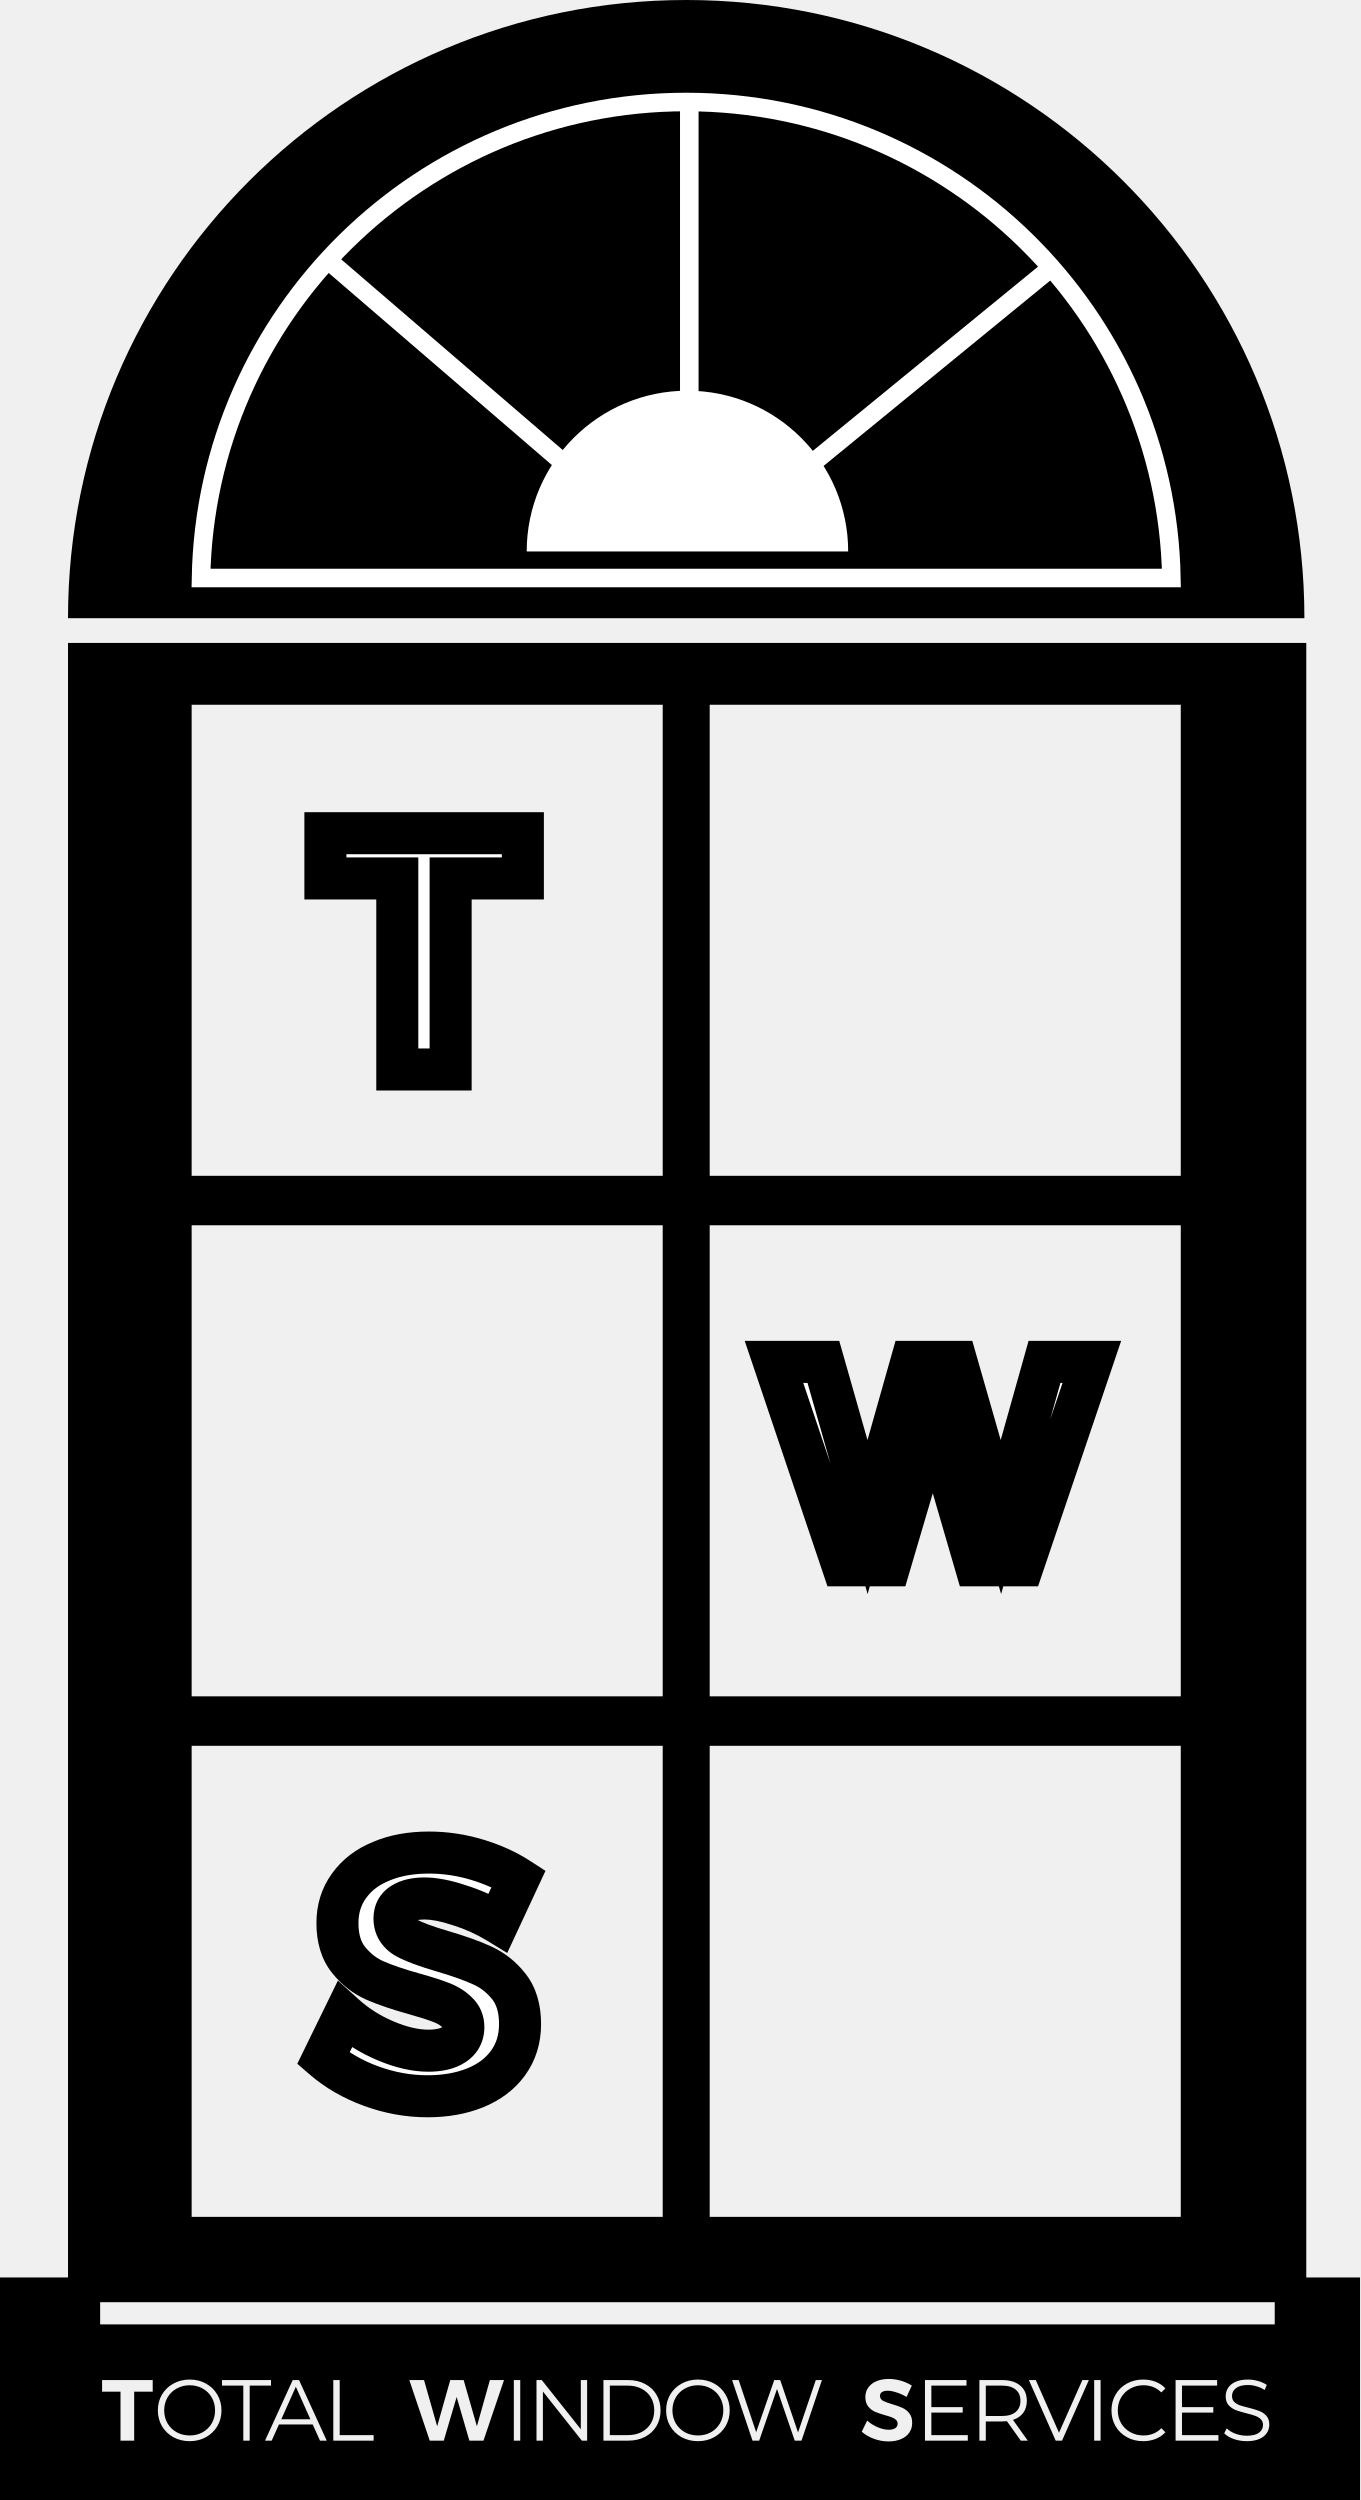
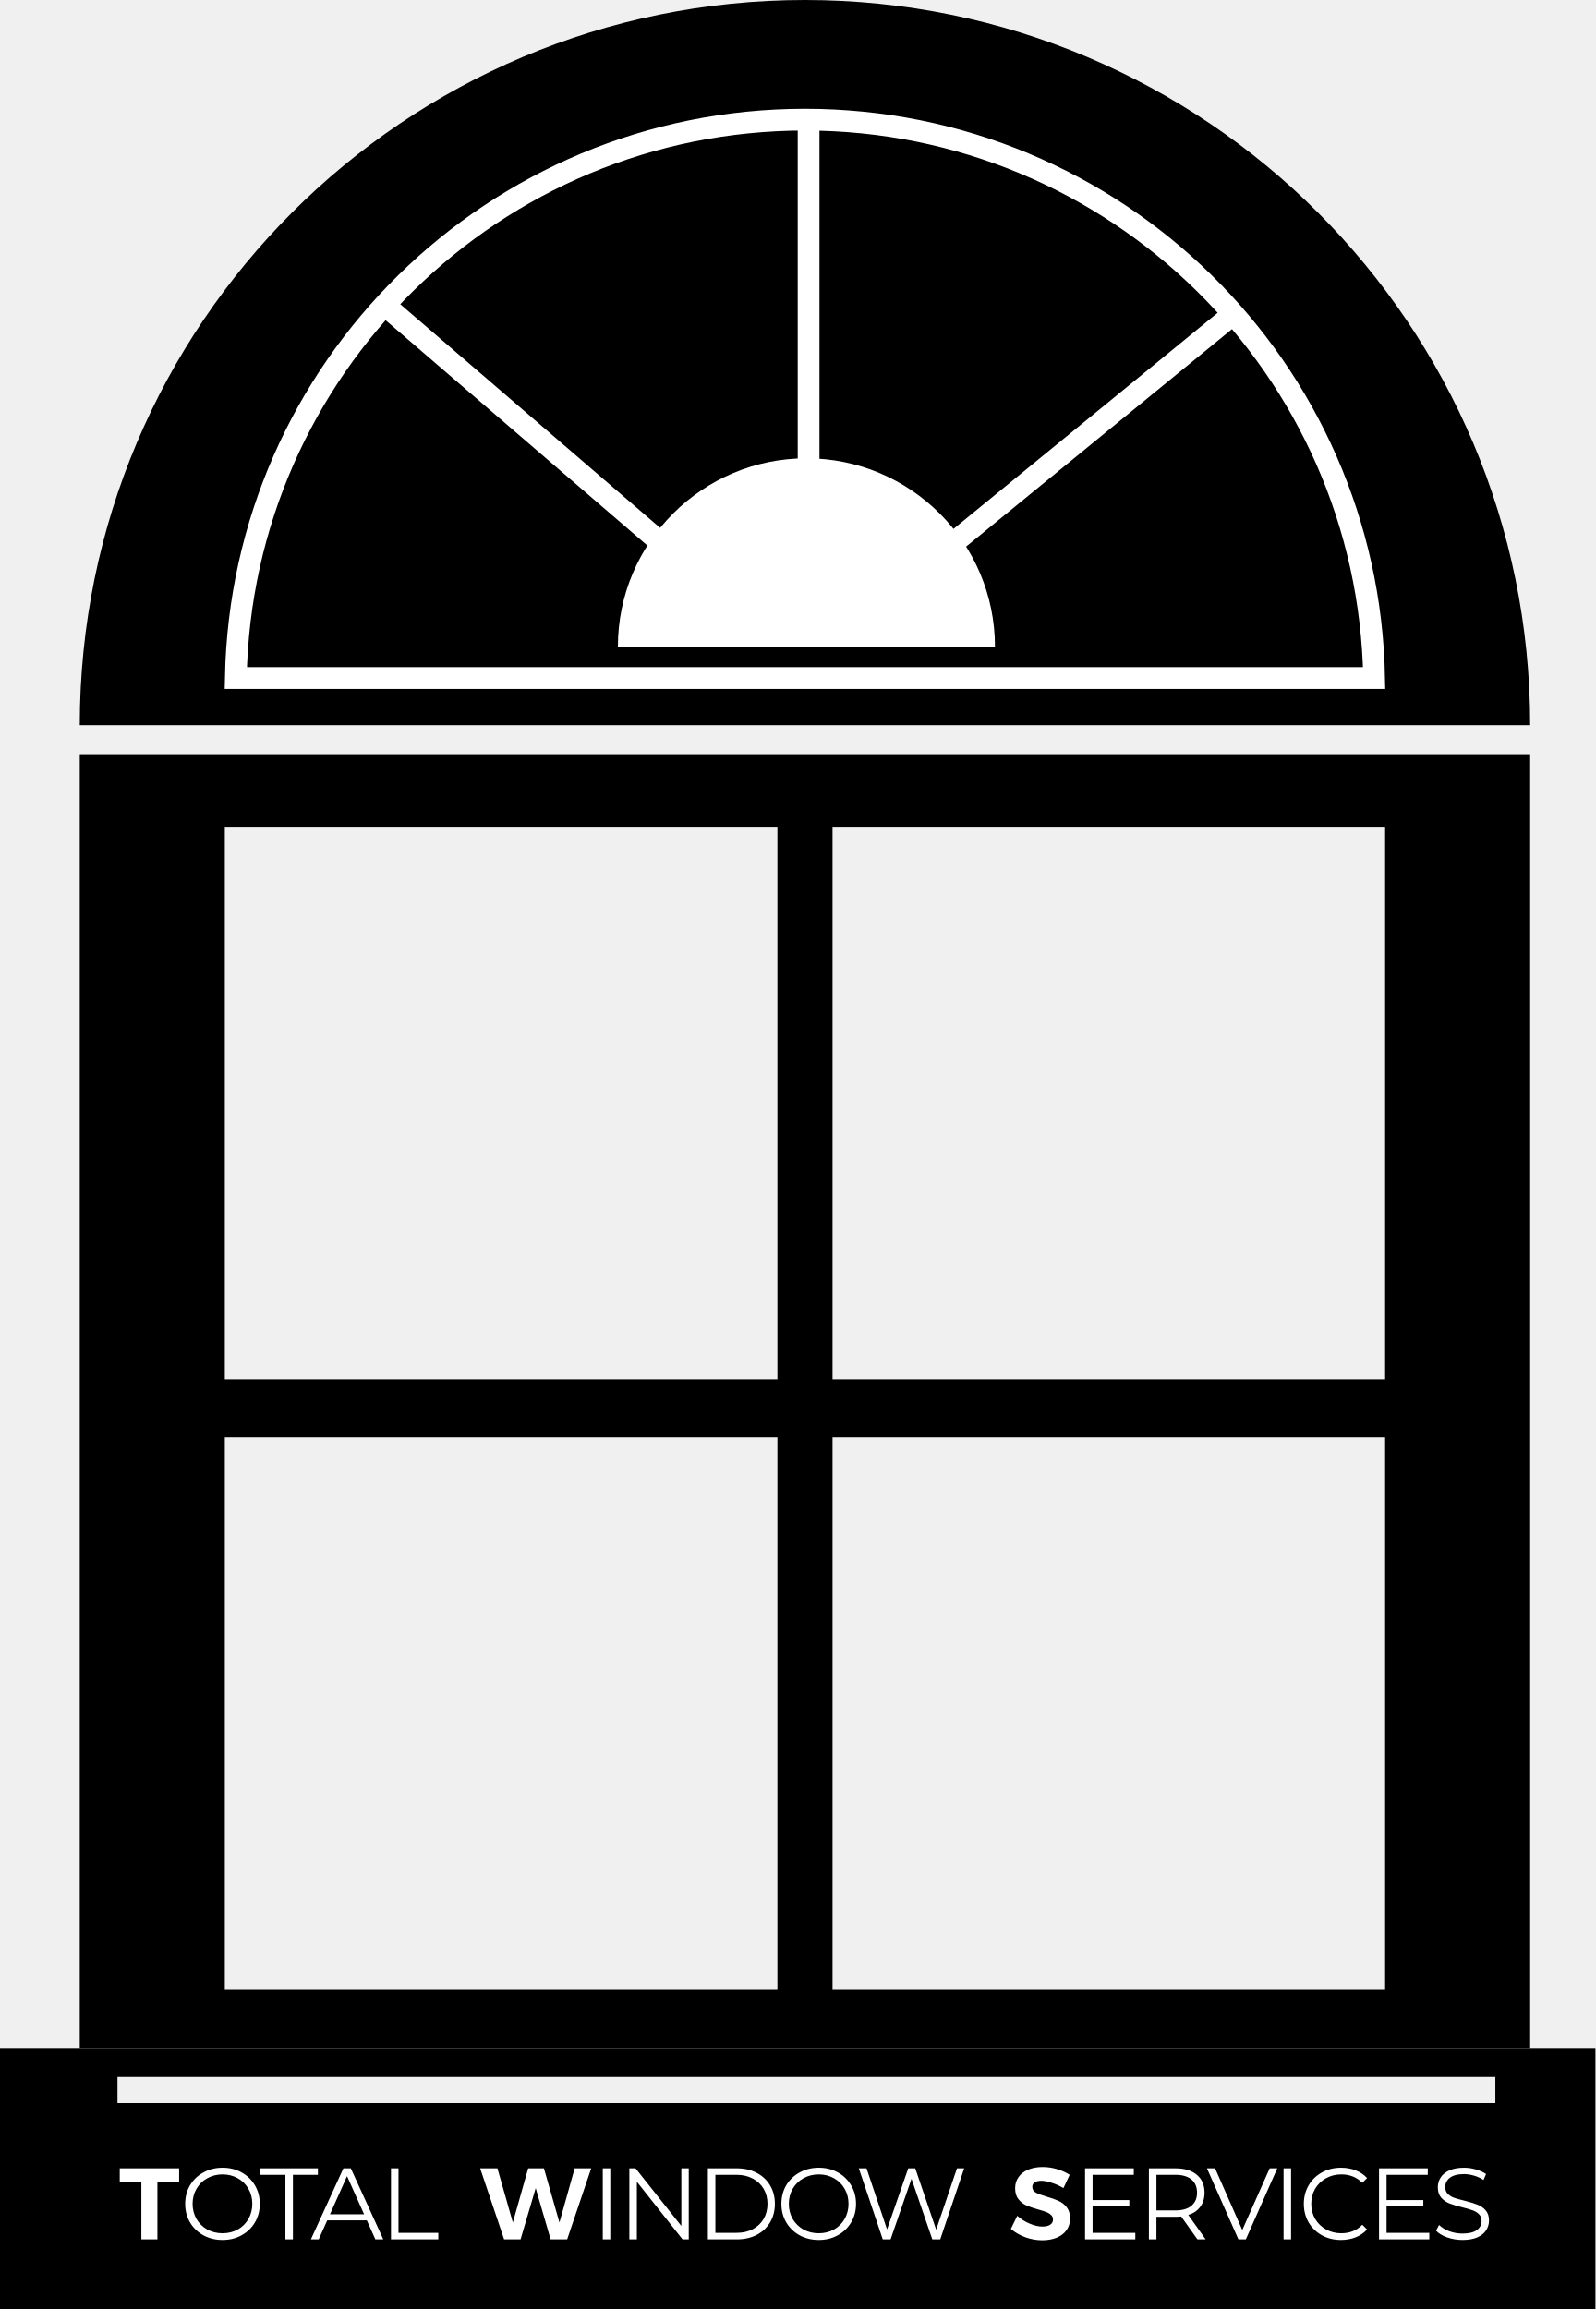
- <svg xmlns="http://www.w3.org/2000/svg" width="1100" height="2022" viewBox="0 0 1100 2022" fill="none">
+ <svg xmlns="http://www.w3.org/2000/svg" width="1100" height="1592" viewBox="0 0 1100 1592" fill="none">
  <path d="M555 0C278.858 0 55 223.858 55 500H1055C1055 223.858 831.142 0 555 0Z" fill="black" />
  <path d="M162.57 467.5C166.568 254.189 340.734 82.5 555 82.5C769.266 82.5 943.432 254.189 947.43 467.5H162.57Z" fill="black" stroke="white" stroke-width="15" />
  <path d="M556 316C484.203 316 426 374.203 426 446H686C686 374.203 627.797 316 556 316Z" fill="white" />
  <rect x="550" y="84" width="15" height="238" fill="white" />
-   <rect width="15" height="251.523" transform="matrix(0.573576 0.819152 -0.774022 0.633159 847.684 209)" fill="white" />
+   <rect width="15" height="251.523" transform="matrix(0.573576 0.819152 -0.774022 0.633159 847.685 209)" fill="white" />
  <rect width="15" height="251.523" transform="matrix(0.707107 -0.707107 0.757947 0.652316 261 216.606)" fill="white" />
-   <path fill-rule="evenodd" clip-rule="evenodd" d="M55 520H1056.51V1843H55V520ZM155 570H536V951H155V570ZM536 991H155V1372H536V991ZM155 1412H536V1793H155V1412ZM955 991H574V1372H955V991ZM574 1412H955V1793H574V1412ZM955 570H574V951H955V570Z" fill="black" />
-   <path fill-rule="evenodd" clip-rule="evenodd" d="M0 1842H1100V2022H0V1842ZM82.56 1925H123.51V1934.38H108.53V1974H97.47V1934.38H82.56V1925ZM153.441 1974.42C148.588 1974.42 144.178 1973.35 140.211 1971.2C136.291 1969.01 133.211 1966.02 130.971 1962.24C128.778 1958.46 127.681 1954.21 127.681 1949.5C127.681 1944.79 128.778 1940.54 130.971 1936.76C133.211 1932.98 136.291 1930.02 140.211 1927.87C144.178 1925.68 148.588 1924.58 153.441 1924.58C158.294 1924.58 162.658 1925.65 166.531 1927.8C170.451 1929.95 173.531 1932.93 175.771 1936.76C178.011 1940.54 179.131 1944.79 179.131 1949.5C179.131 1954.21 178.011 1958.48 175.771 1962.31C173.531 1966.09 170.451 1969.05 166.531 1971.2C162.658 1973.35 158.294 1974.42 153.441 1974.42ZM153.441 1969.8C157.314 1969.8 160.814 1968.94 163.941 1967.21C167.068 1965.44 169.518 1963.01 171.291 1959.93C173.064 1956.8 173.951 1953.33 173.951 1949.5C173.951 1945.67 173.064 1942.22 171.291 1939.14C169.518 1936.01 167.068 1933.59 163.941 1931.86C160.814 1930.09 157.314 1929.2 153.441 1929.2C149.568 1929.2 146.044 1930.09 142.871 1931.86C139.744 1933.59 137.271 1936.01 135.451 1939.14C133.678 1942.22 132.791 1945.67 132.791 1949.5C132.791 1953.33 133.678 1956.8 135.451 1959.93C137.271 1963.01 139.744 1965.44 142.871 1967.21C146.044 1968.94 149.568 1969.8 153.441 1969.8ZM196.778 1929.48H179.558V1925H219.178V1929.48H201.958V1974H196.778V1929.48ZM225.622 1960.91L219.742 1974H214.352L236.753 1925H241.862L264.262 1974H258.802L252.923 1960.91H225.622ZM251.033 1956.71L239.272 1930.39L227.512 1956.71H251.033ZM269.568 1925H274.748V1969.52H302.188V1974H269.568V1925ZM396.22 1925H407.63L391.04 1974H379.63L369.34 1938.65L358.91 1974H347.57L331.05 1925H342.95L353.59 1962.38L364.16 1925H375.01L385.72 1962.38L396.22 1925ZM415.592 1925H420.772V1974H415.592V1925ZM474.865 1974H470.595L439.095 1934.24V1974H433.915V1925H438.185L469.755 1964.76V1925H474.865V1974ZM488.059 1925H508.009C513.189 1925 517.762 1926.05 521.729 1928.15C525.695 1930.2 528.775 1933.1 530.969 1936.83C533.162 1940.52 534.259 1944.74 534.259 1949.5C534.259 1954.26 533.162 1958.51 530.969 1962.24C528.775 1965.93 525.695 1968.82 521.729 1970.92C517.762 1972.97 513.189 1974 508.009 1974H488.059V1925ZM507.729 1969.52C512.022 1969.52 515.779 1968.68 518.999 1967C522.219 1965.27 524.715 1962.92 526.489 1959.93C528.262 1956.9 529.148 1953.42 529.148 1949.5C529.148 1945.58 528.262 1942.13 526.489 1939.14C524.715 1936.11 522.219 1933.75 518.999 1932.07C515.779 1930.34 512.022 1929.48 507.729 1929.48H493.239V1969.52H507.729ZM564.511 1974.42C559.657 1974.42 555.247 1973.35 551.281 1971.2C547.361 1969.01 544.281 1966.02 542.041 1962.24C539.847 1958.46 538.751 1954.21 538.751 1949.5C538.751 1944.79 539.847 1940.54 542.041 1936.76C544.281 1932.98 547.361 1930.02 551.281 1927.87C555.247 1925.68 559.657 1924.58 564.511 1924.58C569.364 1924.58 573.727 1925.65 577.601 1927.8C581.521 1929.95 584.601 1932.93 586.841 1936.76C589.081 1940.54 590.201 1944.79 590.201 1949.5C590.201 1954.21 589.081 1958.48 586.841 1962.31C584.601 1966.09 581.521 1969.05 577.601 1971.2C573.727 1973.35 569.364 1974.42 564.511 1974.42ZM564.511 1969.8C568.384 1969.8 571.884 1968.94 575.011 1967.21C578.137 1965.44 580.587 1963.01 582.361 1959.93C584.134 1956.8 585.021 1953.33 585.021 1949.5C585.021 1945.67 584.134 1942.22 582.361 1939.14C580.587 1936.01 578.137 1933.59 575.011 1931.86C571.884 1930.09 568.384 1929.2 564.511 1929.2C560.637 1929.2 557.114 1930.09 553.941 1931.86C550.814 1933.59 548.341 1936.01 546.521 1939.14C544.747 1942.22 543.861 1945.67 543.861 1949.5C543.861 1953.33 544.747 1956.8 546.521 1959.93C548.341 1963.01 550.814 1965.44 553.941 1967.21C557.114 1968.94 560.637 1969.8 564.511 1969.8ZM648.257 1974H642.797L628.447 1932.21L614.027 1974H608.637L592.117 1925H597.437L611.577 1967.14L626.207 1925H631.037L645.457 1967.35L659.807 1925H664.777L648.257 1974ZM733.221 1938.65C730.701 1937.11 728.018 1935.9 725.171 1935.01C722.371 1934.08 719.968 1933.61 717.961 1933.61C716.048 1933.61 714.531 1933.96 713.411 1934.66C712.291 1935.36 711.731 1936.39 711.731 1937.74C711.731 1939.47 712.524 1940.8 714.111 1941.73C715.744 1942.62 718.241 1943.55 721.601 1944.53C724.961 1945.51 727.714 1946.49 729.861 1947.47C732.054 1948.45 733.921 1949.92 735.461 1951.88C737.001 1953.84 737.771 1956.43 737.771 1959.65C737.771 1962.78 736.931 1965.48 735.251 1967.77C733.618 1970.01 731.354 1971.71 728.461 1972.88C725.568 1974.05 722.278 1974.63 718.591 1974.63C714.624 1974.63 710.728 1973.93 706.901 1972.53C703.074 1971.13 699.761 1969.22 696.961 1966.79L701.371 1957.76C703.844 1960 706.691 1961.8 709.911 1963.15C713.131 1964.5 716.071 1965.18 718.731 1965.18C721.018 1965.18 722.791 1964.76 724.051 1963.92C725.358 1963.08 726.011 1961.87 726.011 1960.28C726.011 1959.02 725.568 1957.99 724.681 1957.2C723.841 1956.36 722.744 1955.68 721.391 1955.17C720.084 1954.66 718.264 1954.07 715.931 1953.42C712.571 1952.49 709.818 1951.55 707.671 1950.62C705.571 1949.69 703.751 1948.26 702.211 1946.35C700.671 1944.44 699.901 1941.89 699.901 1938.72C699.901 1935.78 700.694 1933.21 702.281 1931.02C703.868 1928.78 706.084 1927.08 708.931 1925.91C711.778 1924.7 715.091 1924.09 718.871 1924.09C722.231 1924.09 725.544 1924.58 728.811 1925.56C732.078 1926.54 734.971 1927.85 737.491 1929.48L733.221 1938.65ZM782.761 1969.52V1974H748.111V1925H781.711V1929.48H753.291V1946.91H778.631V1951.32H753.291V1969.52H782.761ZM825.597 1974L814.397 1958.25C813.137 1958.39 811.831 1958.46 810.477 1958.46H797.317V1974H792.137V1925H810.477C816.731 1925 821.631 1926.49 825.177 1929.48C828.724 1932.47 830.497 1936.57 830.497 1941.8C830.497 1945.63 829.517 1948.87 827.557 1951.53C825.644 1954.14 822.891 1956.03 819.297 1957.2L831.267 1974H825.597ZM810.337 1954.05C815.191 1954.05 818.901 1952.98 821.467 1950.83C824.034 1948.68 825.317 1945.67 825.317 1941.8C825.317 1937.83 824.034 1934.8 821.467 1932.7C818.901 1930.55 815.191 1929.48 810.337 1929.48H797.317V1954.05H810.337ZM858.963 1974H853.853L832.153 1925H837.753L856.513 1967.56L875.413 1925H880.663L858.963 1974ZM884.975 1925H890.155V1974H884.975V1925ZM924.578 1974.42C919.725 1974.42 915.338 1973.35 911.418 1971.2C907.545 1969.05 904.488 1966.09 902.248 1962.31C900.055 1958.48 898.958 1954.21 898.958 1949.5C898.958 1944.79 900.055 1940.54 902.248 1936.76C904.488 1932.93 907.568 1929.95 911.488 1927.8C915.408 1925.65 919.795 1924.58 924.648 1924.58C928.288 1924.58 931.648 1925.19 934.728 1926.4C937.808 1927.61 940.421 1929.39 942.568 1931.72L939.278 1935.01C935.451 1931.14 930.621 1929.2 924.788 1929.2C920.915 1929.2 917.391 1930.09 914.218 1931.86C911.045 1933.63 908.548 1936.06 906.728 1939.14C904.955 1942.22 904.068 1945.67 904.068 1949.5C904.068 1953.33 904.955 1956.78 906.728 1959.86C908.548 1962.94 911.045 1965.37 914.218 1967.14C917.391 1968.91 920.915 1969.8 924.788 1969.8C930.668 1969.8 935.498 1967.84 939.278 1963.92L942.568 1967.21C940.421 1969.54 937.785 1971.34 934.658 1972.6C931.578 1973.81 928.218 1974.42 924.578 1974.42ZM985.46 1969.52V1974H950.81V1925H984.41V1929.48H955.99V1946.91H981.33V1951.32H955.99V1969.52H985.46ZM1008.35 1974.42C1004.71 1974.42 1001.21 1973.84 997.847 1972.67C994.533 1971.5 991.967 1969.96 990.147 1968.05L992.177 1964.06C993.95 1965.83 996.307 1967.28 999.247 1968.4C1002.19 1969.47 1005.22 1970.01 1008.35 1970.01C1012.73 1970.01 1016.02 1969.22 1018.22 1967.63C1020.41 1966 1021.51 1963.9 1021.51 1961.33C1021.51 1959.37 1020.9 1957.81 1019.69 1956.64C1018.52 1955.47 1017.07 1954.59 1015.35 1953.98C1013.62 1953.33 1011.22 1952.63 1008.14 1951.88C1004.45 1950.95 1001.51 1950.06 999.317 1949.22C997.123 1948.33 995.233 1947 993.647 1945.23C992.107 1943.46 991.337 1941.05 991.337 1938.02C991.337 1935.55 991.99 1933.31 993.297 1931.3C994.603 1929.25 996.61 1927.61 999.317 1926.4C1002.02 1925.19 1005.38 1924.58 1009.4 1924.58C1012.2 1924.58 1014.93 1924.98 1017.59 1925.77C1020.29 1926.52 1022.63 1927.57 1024.59 1928.92L1022.84 1933.05C1020.78 1931.7 1018.59 1930.69 1016.26 1930.04C1013.92 1929.34 1011.64 1928.99 1009.4 1928.99C1005.1 1928.99 1001.86 1929.83 999.667 1931.51C997.52 1933.14 996.447 1935.27 996.447 1937.88C996.447 1939.84 997.03 1941.43 998.197 1942.64C999.41 1943.81 1000.9 1944.72 1002.68 1945.37C1004.5 1945.98 1006.92 1946.65 1009.96 1947.4C1013.55 1948.29 1016.44 1949.17 1018.64 1950.06C1020.88 1950.9 1022.77 1952.21 1024.31 1953.98C1025.85 1955.71 1026.62 1958.06 1026.62 1961.05C1026.62 1963.52 1025.94 1965.79 1024.59 1967.84C1023.28 1969.85 1021.25 1971.46 1018.5 1972.67C1015.74 1973.84 1012.36 1974.42 1008.35 1974.42ZM1031 1862H81V1880H1031V1862Z" fill="black" />
-   <path d="M263.184 673.9H422.889V710.482H364.467V865H321.333V710.482H263.184V673.9Z" fill="white" />
-   <path d="M263.184 673.9V656.9H246.184V673.9H263.184ZM422.889 673.9H439.889V656.9H422.889V673.9ZM422.889 710.482V727.482H439.889V710.482H422.889ZM364.467 710.482V693.482H347.467V710.482H364.467ZM364.467 865V882H381.467V865H364.467ZM321.333 865H304.333V882H321.333V865ZM321.333 710.482H338.333V693.482H321.333V710.482ZM263.184 710.482H246.184V727.482H263.184V710.482ZM263.184 690.9H422.889V656.9H263.184V690.9ZM405.889 673.9V710.482H439.889V673.9H405.889ZM422.889 693.482H364.467V727.482H422.889V693.482ZM347.467 710.482V865H381.467V710.482H347.467ZM364.467 848H321.333V882H364.467V848ZM338.333 865V710.482H304.333V865H338.333ZM321.333 693.482H263.184V727.482H321.333V693.482ZM280.184 710.482V673.9H246.184V710.482H280.184Z" fill="black" />
-   <path d="M844.785 1101.5H883.09L827.395 1266H789.09L754.545 1147.33L719.53 1266H681.46L626 1101.5H665.95L701.67 1226.99L737.155 1101.5H773.58L809.535 1226.99L844.785 1101.5Z" fill="white" />
-   <path d="M844.785 1101.5V1084.5H831.902L828.418 1096.9L844.785 1101.5ZM883.09 1101.5L899.192 1106.95L906.794 1084.5H883.09V1101.5ZM827.395 1266V1283H839.587L843.497 1271.45L827.395 1266ZM789.09 1266L772.767 1270.75L776.333 1283H789.09V1266ZM754.545 1147.33L770.868 1142.57L754.655 1086.88L738.24 1142.51L754.545 1147.33ZM719.53 1266V1283H732.239L735.835 1270.81L719.53 1266ZM681.46 1266L665.351 1271.43L669.251 1283H681.46V1266ZM626 1101.5V1084.5H602.328L609.891 1106.93L626 1101.5ZM665.95 1101.5L682.301 1096.85L678.786 1084.5H665.95V1101.5ZM701.67 1226.99L685.319 1231.64L701.724 1289.28L718.029 1231.62L701.67 1226.99ZM737.155 1101.5V1084.5H724.296L720.796 1096.87L737.155 1101.5ZM773.58 1101.5L789.922 1096.82L786.393 1084.5H773.58V1101.5ZM809.535 1226.99L793.193 1231.67L809.697 1289.28L825.902 1231.59L809.535 1226.99ZM844.785 1118.5H883.09V1084.5H844.785V1118.5ZM866.988 1096.05L811.293 1260.55L843.497 1271.45L899.192 1106.95L866.988 1096.05ZM827.395 1249H789.09V1283H827.395V1249ZM805.413 1261.25L770.868 1142.57L738.222 1152.08L772.767 1270.75L805.413 1261.25ZM738.24 1142.51L703.225 1261.19L735.835 1270.81L770.85 1152.14L738.24 1142.51ZM719.53 1249H681.46V1283H719.53V1249ZM697.569 1260.57L642.109 1096.07L609.891 1106.93L665.351 1271.43L697.569 1260.57ZM626 1118.5H665.95V1084.5H626V1118.5ZM649.599 1106.15L685.319 1231.64L718.021 1222.34L682.301 1096.85L649.599 1106.15ZM718.029 1231.62L753.514 1106.13L720.796 1096.87L685.311 1222.36L718.029 1231.62ZM737.155 1118.5H773.58V1084.5H737.155V1118.5ZM757.238 1106.18L793.193 1231.67L825.877 1222.31L789.922 1096.82L757.238 1106.18ZM825.902 1231.59L861.152 1106.1L828.418 1096.9L793.168 1222.39L825.902 1231.59Z" fill="black" />
-   <path d="M402.874 1555.14C393.046 1549.13 382.581 1544.4 371.479 1540.94C360.559 1537.3 351.186 1535.48 343.36 1535.48C335.898 1535.48 329.983 1536.84 325.615 1539.57C321.247 1542.3 319.063 1546.31 319.063 1551.59C319.063 1558.32 322.157 1563.51 328.345 1567.15C334.715 1570.6 344.452 1574.24 357.556 1578.07C370.66 1581.89 381.398 1585.71 389.77 1589.53C398.324 1593.35 405.604 1599.09 411.61 1606.73C417.616 1614.38 420.619 1624.48 420.619 1637.03C420.619 1649.23 417.343 1659.78 410.791 1668.7C404.421 1677.44 395.594 1684.08 384.31 1688.63C373.026 1693.18 360.195 1695.46 345.817 1695.46C330.347 1695.46 315.15 1692.73 300.226 1687.27C285.302 1681.81 272.38 1674.34 261.46 1664.88L278.659 1629.66C288.305 1638.4 299.407 1645.41 311.965 1650.68C324.523 1655.96 335.989 1658.6 346.363 1658.6C355.281 1658.6 362.197 1656.96 367.111 1653.69C372.207 1650.41 374.755 1645.68 374.755 1639.49C374.755 1634.58 373.026 1630.57 369.568 1627.48C366.292 1624.2 362.015 1621.56 356.737 1619.56C351.641 1617.56 344.543 1615.29 335.443 1612.74C322.339 1609.1 311.601 1605.46 303.229 1601.82C295.039 1598.18 287.941 1592.63 281.935 1585.16C275.929 1577.7 272.926 1567.78 272.926 1555.41C272.926 1543.94 276.02 1533.93 282.208 1525.38C288.396 1516.64 297.041 1510 308.143 1505.45C319.245 1500.72 332.167 1498.35 346.909 1498.35C360.013 1498.35 372.935 1500.26 385.675 1504.08C398.415 1507.91 409.699 1513 419.527 1519.37L402.874 1555.14Z" fill="white" />
-   <path d="M402.874 1555.14L394.009 1569.64L410.25 1579.57L418.285 1562.31L402.874 1555.14ZM371.479 1540.94L366.103 1557.07L366.263 1557.12L366.423 1557.17L371.479 1540.94ZM325.615 1539.57L334.625 1553.99L334.625 1553.99L325.615 1539.57ZM328.345 1567.15L319.726 1581.8L319.978 1581.95L320.234 1582.09L328.345 1567.15ZM357.556 1578.07L362.316 1561.75L362.316 1561.75L357.556 1578.07ZM389.77 1589.53L382.71 1605L382.772 1605.03L382.835 1605.05L389.77 1589.53ZM411.61 1606.73L424.977 1596.23L424.977 1596.23L411.61 1606.73ZM410.791 1668.7L397.091 1658.64L397.073 1658.66L397.055 1658.69L410.791 1668.7ZM384.31 1688.63L390.667 1704.4L390.667 1704.4L384.31 1688.63ZM300.226 1687.27L294.385 1703.23L294.385 1703.23L300.226 1687.27ZM261.46 1664.88L246.184 1657.42L240.448 1669.17L250.326 1677.73L261.46 1664.88ZM278.659 1629.66L290.071 1617.06L273.308 1601.88L263.383 1622.2L278.659 1629.66ZM311.965 1650.68L305.378 1666.36L305.378 1666.36L311.965 1650.68ZM367.111 1653.69L357.918 1639.39L357.799 1639.46L357.681 1639.54L367.111 1653.69ZM369.568 1627.48L357.547 1639.5L357.881 1639.83L358.232 1640.15L369.568 1627.48ZM356.737 1619.56L350.521 1635.39L350.614 1635.42L350.708 1635.46L356.737 1619.56ZM335.443 1612.74L340.027 1596.37L340.01 1596.36L339.993 1596.36L335.443 1612.74ZM303.229 1601.82L296.325 1617.35L296.388 1617.38L296.451 1617.41L303.229 1601.82ZM281.935 1585.16L295.178 1574.51L295.178 1574.51L281.935 1585.16ZM282.208 1525.38L295.982 1535.34L296.031 1535.27L296.08 1535.2L282.208 1525.38ZM308.143 1505.45L314.59 1521.18L314.7 1521.13L314.809 1521.09L308.143 1505.45ZM419.527 1519.37L434.938 1526.55L441.178 1513.15L428.773 1505.11L419.527 1519.37ZM411.739 1540.63C400.705 1533.89 388.959 1528.58 376.535 1524.71L366.423 1557.17C376.203 1560.22 385.387 1564.37 394.009 1569.64L411.739 1540.63ZM376.855 1524.81C364.939 1520.84 353.655 1518.48 343.36 1518.48V1552.48C348.717 1552.48 356.179 1553.76 366.103 1557.07L376.855 1524.81ZM343.36 1518.48C334.063 1518.48 324.628 1520.14 316.605 1525.16L334.625 1553.99C335.338 1553.54 337.733 1552.48 343.36 1552.48V1518.48ZM316.605 1525.16C307.119 1531.09 302.063 1540.62 302.063 1551.59H336.063C336.063 1551.34 336.096 1551.9 335.625 1552.76C335.409 1553.16 335.159 1553.48 334.933 1553.72C334.714 1553.94 334.58 1554.02 334.625 1553.99L316.605 1525.16ZM302.063 1551.59C302.063 1564.81 308.764 1575.35 319.726 1581.8L336.964 1552.49C336.402 1552.16 336.115 1551.92 335.999 1551.81C335.893 1551.71 335.918 1551.71 335.983 1551.82C336.052 1551.93 336.088 1552.04 336.098 1552.08C336.105 1552.1 336.063 1551.96 336.063 1551.59H302.063ZM320.234 1582.09C328.226 1586.43 339.357 1590.47 352.796 1594.39L362.316 1561.75C349.547 1558.02 341.204 1554.78 336.456 1552.21L320.234 1582.09ZM352.796 1594.39C365.451 1598.08 375.346 1601.64 382.71 1605L396.83 1574.07C387.45 1569.79 375.869 1565.7 362.316 1561.75L352.796 1594.39ZM382.835 1605.05C388.773 1607.71 393.875 1611.68 398.243 1617.23L424.977 1596.23C417.333 1586.5 407.875 1579 396.705 1574.01L382.835 1605.05ZM398.243 1617.23C401.285 1621.11 403.619 1627.16 403.619 1637.03H437.619C437.619 1621.79 433.947 1607.65 424.977 1596.23L398.243 1617.23ZM403.619 1637.03C403.619 1646 401.28 1652.94 397.091 1658.64L424.491 1678.77C433.406 1666.63 437.619 1652.46 437.619 1637.03H403.619ZM397.055 1658.69C392.786 1664.54 386.667 1669.35 377.953 1672.87L390.667 1704.4C404.521 1698.81 416.056 1690.34 424.527 1678.72L397.055 1658.69ZM377.953 1672.87C369.021 1676.47 358.405 1678.46 345.817 1678.46V1712.46C361.985 1712.46 377.031 1709.9 390.667 1704.4L377.953 1672.87ZM345.817 1678.46C332.394 1678.46 319.171 1676.1 306.067 1671.3L294.385 1703.23C311.129 1709.36 328.3 1712.46 345.817 1712.46V1678.46ZM306.067 1671.3C292.889 1666.48 281.805 1660.02 272.594 1652.03L250.326 1677.73C262.955 1688.67 277.715 1697.13 294.385 1703.23L306.067 1671.3ZM276.736 1672.34L293.935 1637.12L263.383 1622.2L246.184 1657.42L276.736 1672.34ZM267.247 1642.26C278.382 1652.35 291.133 1660.37 305.378 1666.36L318.552 1635.01C307.681 1630.44 298.228 1624.45 290.071 1617.06L267.247 1642.26ZM305.378 1666.36C319.401 1672.25 333.139 1675.6 346.363 1675.6V1641.6C338.839 1641.6 329.645 1639.68 318.552 1635.01L305.378 1666.36ZM346.363 1675.6C357.035 1675.6 367.747 1673.7 376.541 1667.83L357.681 1639.54C356.647 1640.23 353.527 1641.6 346.363 1641.6V1675.6ZM376.304 1667.99C386.391 1661.5 391.755 1651.31 391.755 1639.49H357.755C357.755 1639.87 357.716 1640.02 357.722 1640C357.725 1639.99 357.736 1639.94 357.762 1639.87C357.789 1639.8 357.827 1639.71 357.876 1639.62C357.925 1639.53 357.979 1639.45 358.033 1639.37C358.086 1639.3 358.131 1639.25 358.158 1639.22C358.215 1639.16 358.165 1639.23 357.918 1639.39L376.304 1667.99ZM391.755 1639.49C391.755 1630.06 388.2 1621.34 380.904 1614.81L358.232 1640.15C358.259 1640.17 358.203 1640.13 358.112 1640C358.018 1639.87 357.925 1639.71 357.851 1639.54C357.778 1639.37 357.749 1639.25 357.742 1639.21C357.735 1639.18 357.755 1639.26 357.755 1639.49H391.755ZM381.589 1615.46C376.283 1610.15 369.812 1606.34 362.766 1603.67L350.708 1635.46C354.218 1636.79 356.301 1638.25 357.547 1639.5L381.589 1615.46ZM362.953 1603.74C357.075 1601.43 349.345 1598.98 340.027 1596.37L330.859 1629.11C339.741 1631.6 346.207 1633.69 350.521 1635.39L362.953 1603.74ZM339.993 1596.36C327.32 1592.84 317.398 1589.44 310.007 1586.23L296.451 1617.41C305.804 1621.47 317.359 1625.36 330.893 1629.12L339.993 1596.36ZM310.133 1586.28C304.583 1583.82 299.609 1580.01 295.178 1574.51L268.692 1595.82C276.273 1605.24 285.495 1612.54 296.325 1617.35L310.133 1586.28ZM295.178 1574.51C292.236 1570.85 289.926 1565.05 289.926 1555.41H255.926C255.926 1570.51 259.622 1584.56 268.692 1595.82L295.178 1574.51ZM289.926 1555.41C289.926 1547.2 292.074 1540.74 295.982 1535.34L268.434 1515.41C259.966 1527.12 255.926 1540.69 255.926 1555.41H289.926ZM296.08 1535.2C300.184 1529.41 306.102 1524.66 314.59 1521.18L301.696 1489.72C287.98 1495.34 276.608 1503.87 268.336 1515.55L296.08 1535.2ZM314.809 1521.09C323.391 1517.43 333.963 1515.35 346.909 1515.35V1481.35C330.371 1481.35 315.099 1484 301.477 1489.81L314.809 1521.09ZM346.909 1515.35C358.334 1515.35 369.611 1517.01 380.79 1520.37L390.56 1487.8C376.259 1483.51 361.693 1481.35 346.909 1481.35V1515.35ZM380.79 1520.37C392.193 1523.79 401.972 1528.25 410.281 1533.64L428.773 1505.11C417.426 1497.75 404.637 1492.02 390.56 1487.8L380.79 1520.37ZM404.116 1512.2L387.463 1547.96L418.285 1562.31L434.938 1526.55L404.116 1512.2Z" fill="black" />
+   <path fill-rule="evenodd" clip-rule="evenodd" d="M55 520H1055V1412H55V520ZM155 570H536V951H155V570ZM536 991H155V1372H536V991ZM574 991H955V1372H574V991ZM955 570H574V951H955V570Z" fill="black" />
+   <path fill-rule="evenodd" clip-rule="evenodd" d="M1100 1412H0V1592H1100V1412ZM1031 1432H81V1450H1031V1432Z" fill="black" />
+   <path d="M82.56 1495H123.51V1504.38H108.53V1544H97.47V1504.38H82.56V1495ZM153.441 1544.42C148.588 1544.42 144.178 1543.35 140.211 1541.2C136.291 1539.01 133.211 1536.02 130.971 1532.24C128.778 1528.46 127.681 1524.21 127.681 1519.5C127.681 1514.79 128.778 1510.54 130.971 1506.76C133.211 1502.98 136.291 1500.02 140.211 1497.87C144.178 1495.68 148.588 1494.58 153.441 1494.58C158.294 1494.58 162.658 1495.65 166.531 1497.8C170.451 1499.95 173.531 1502.93 175.771 1506.76C178.011 1510.54 179.131 1514.79 179.131 1519.5C179.131 1524.21 178.011 1528.48 175.771 1532.31C173.531 1536.09 170.451 1539.05 166.531 1541.2C162.658 1543.35 158.294 1544.42 153.441 1544.42ZM153.441 1539.8C157.314 1539.8 160.814 1538.94 163.941 1537.21C167.068 1535.44 169.518 1533.01 171.291 1529.93C173.064 1526.8 173.951 1523.33 173.951 1519.5C173.951 1515.67 173.064 1512.22 171.291 1509.14C169.518 1506.01 167.068 1503.59 163.941 1501.86C160.814 1500.09 157.314 1499.2 153.441 1499.2C149.568 1499.2 146.044 1500.09 142.871 1501.86C139.744 1503.59 137.271 1506.01 135.451 1509.14C133.678 1512.22 132.791 1515.67 132.791 1519.5C132.791 1523.33 133.678 1526.8 135.451 1529.93C137.271 1533.01 139.744 1535.44 142.871 1537.21C146.044 1538.94 149.568 1539.8 153.441 1539.8ZM196.778 1499.48H179.558V1495H219.178V1499.48H201.958V1544H196.778V1499.48ZM252.922 1530.91H225.622L219.742 1544H214.352L236.752 1495H241.862L264.262 1544H258.802L252.922 1530.91ZM251.032 1526.71L239.272 1500.39L227.512 1526.71H251.032ZM269.568 1495H274.748V1539.52H302.188V1544H269.568V1495ZM396.22 1495H407.63L391.04 1544H379.63L369.34 1508.65L358.91 1544H347.57L331.05 1495H342.95L353.59 1532.38L364.16 1495H375.01L385.72 1532.38L396.22 1495ZM415.592 1495H420.772V1544H415.592V1495ZM474.865 1495V1544H470.595L439.095 1504.24V1544H433.915V1495H438.185L469.755 1534.76V1495H474.865ZM488.059 1495H508.009C513.189 1495 517.762 1496.05 521.729 1498.15C525.695 1500.2 528.775 1503.1 530.969 1506.83C533.162 1510.52 534.259 1514.74 534.259 1519.5C534.259 1524.26 533.162 1528.51 530.969 1532.24C528.775 1535.93 525.695 1538.82 521.729 1540.92C517.762 1542.97 513.189 1544 508.009 1544H488.059V1495ZM507.729 1539.52C512.022 1539.52 515.779 1538.68 518.999 1537C522.219 1535.27 524.715 1532.92 526.489 1529.93C528.262 1526.9 529.149 1523.42 529.149 1519.5C529.149 1515.58 528.262 1512.13 526.489 1509.14C524.715 1506.11 522.219 1503.75 518.999 1502.07C515.779 1500.34 512.022 1499.48 507.729 1499.48H493.239V1539.52H507.729ZM564.511 1544.42C559.657 1544.42 555.247 1543.35 551.281 1541.2C547.361 1539.01 544.281 1536.02 542.041 1532.24C539.847 1528.46 538.751 1524.21 538.751 1519.5C538.751 1514.79 539.847 1510.54 542.041 1506.76C544.281 1502.98 547.361 1500.02 551.281 1497.87C555.247 1495.68 559.657 1494.58 564.511 1494.58C569.364 1494.58 573.727 1495.65 577.601 1497.8C581.521 1499.95 584.601 1502.93 586.841 1506.76C589.081 1510.54 590.201 1514.79 590.201 1519.5C590.201 1524.21 589.081 1528.48 586.841 1532.31C584.601 1536.09 581.521 1539.05 577.601 1541.2C573.727 1543.35 569.364 1544.42 564.511 1544.42ZM564.511 1539.8C568.384 1539.8 571.884 1538.94 575.011 1537.21C578.137 1535.44 580.587 1533.01 582.361 1529.93C584.134 1526.8 585.021 1523.33 585.021 1519.5C585.021 1515.67 584.134 1512.22 582.361 1509.14C580.587 1506.01 578.137 1503.59 575.011 1501.86C571.884 1500.09 568.384 1499.2 564.511 1499.2C560.637 1499.2 557.114 1500.09 553.941 1501.86C550.814 1503.59 548.341 1506.01 546.521 1509.14C544.747 1512.22 543.861 1515.67 543.861 1519.5C543.861 1523.33 544.747 1526.8 546.521 1529.93C548.341 1533.01 550.814 1535.44 553.941 1537.21C557.114 1538.94 560.637 1539.8 564.511 1539.8ZM664.777 1495L648.257 1544H642.797L628.447 1502.21L614.027 1544H608.637L592.117 1495H597.437L611.577 1537.14L626.207 1495H631.037L645.457 1537.35L659.807 1495H664.777ZM733.221 1508.65C730.701 1507.11 728.018 1505.9 725.171 1505.01C722.371 1504.08 719.968 1503.61 717.961 1503.61C716.048 1503.61 714.531 1503.96 713.411 1504.66C712.291 1505.36 711.731 1506.39 711.731 1507.74C711.731 1509.47 712.524 1510.8 714.111 1511.73C715.744 1512.62 718.241 1513.55 721.601 1514.53C724.961 1515.51 727.714 1516.49 729.861 1517.47C732.054 1518.45 733.921 1519.92 735.461 1521.88C737.001 1523.84 737.771 1526.43 737.771 1529.65C737.771 1532.78 736.931 1535.48 735.251 1537.77C733.618 1540.01 731.354 1541.71 728.461 1542.88C725.568 1544.05 722.278 1544.63 718.591 1544.63C714.624 1544.63 710.728 1543.93 706.901 1542.53C703.074 1541.13 699.761 1539.22 696.961 1536.79L701.371 1527.76C703.844 1530 706.691 1531.8 709.911 1533.15C713.131 1534.5 716.071 1535.18 718.731 1535.18C721.018 1535.18 722.791 1534.76 724.051 1533.92C725.358 1533.08 726.011 1531.87 726.011 1530.28C726.011 1529.02 725.568 1527.99 724.681 1527.2C723.841 1526.36 722.744 1525.68 721.391 1525.17C720.084 1524.66 718.264 1524.07 715.931 1523.42C712.571 1522.49 709.818 1521.55 707.671 1520.62C705.571 1519.69 703.751 1518.26 702.211 1516.35C700.671 1514.44 699.901 1511.89 699.901 1508.72C699.901 1505.78 700.694 1503.21 702.281 1501.02C703.868 1498.78 706.084 1497.08 708.931 1495.91C711.778 1494.7 715.091 1494.09 718.871 1494.09C722.231 1494.09 725.544 1494.58 728.811 1495.56C732.078 1496.54 734.971 1497.85 737.491 1499.48L733.221 1508.65ZM782.761 1539.52V1544H748.111V1495H781.711V1499.48H753.291V1516.91H778.631V1521.32H753.291V1539.52H782.761ZM825.597 1544L814.397 1528.25C813.137 1528.39 811.831 1528.46 810.477 1528.46H797.317V1544H792.137V1495H810.477C816.731 1495 821.631 1496.49 825.177 1499.48C828.724 1502.47 830.497 1506.57 830.497 1511.8C830.497 1515.63 829.517 1518.87 827.557 1521.53C825.644 1524.14 822.891 1526.03 819.297 1527.2L831.267 1544H825.597ZM810.337 1524.05C815.191 1524.05 818.901 1522.98 821.467 1520.83C824.034 1518.68 825.317 1515.67 825.317 1511.8C825.317 1507.83 824.034 1504.8 821.467 1502.7C818.901 1500.55 815.191 1499.48 810.337 1499.48H797.317V1524.05H810.337ZM880.663 1495L858.963 1544H853.853L832.153 1495H837.753L856.513 1537.56L875.413 1495H880.663ZM884.975 1495H890.155V1544H884.975V1495ZM924.578 1544.42C919.725 1544.42 915.338 1543.35 911.418 1541.2C907.545 1539.05 904.488 1536.09 902.248 1532.31C900.055 1528.48 898.958 1524.21 898.958 1519.5C898.958 1514.79 900.055 1510.54 902.248 1506.76C904.488 1502.93 907.568 1499.95 911.488 1497.8C915.408 1495.65 919.795 1494.58 924.648 1494.58C928.288 1494.58 931.648 1495.19 934.728 1496.4C937.808 1497.61 940.421 1499.39 942.568 1501.72L939.278 1505.01C935.451 1501.14 930.621 1499.2 924.788 1499.2C920.915 1499.2 917.391 1500.09 914.218 1501.86C911.045 1503.63 908.548 1506.06 906.728 1509.14C904.955 1512.22 904.068 1515.67 904.068 1519.5C904.068 1523.33 904.955 1526.78 906.728 1529.86C908.548 1532.94 911.045 1535.37 914.218 1537.14C917.391 1538.91 920.915 1539.8 924.788 1539.8C930.668 1539.8 935.498 1537.84 939.278 1533.92L942.568 1537.21C940.421 1539.54 937.785 1541.34 934.658 1542.6C931.578 1543.81 928.218 1544.42 924.578 1544.42ZM985.46 1539.52V1544H950.81V1495H984.41V1499.48H955.99V1516.91H981.33V1521.32H955.99V1539.52H985.46ZM1008.35 1544.42C1004.71 1544.42 1001.21 1543.84 997.847 1542.67C994.533 1541.5 991.967 1539.96 990.147 1538.05L992.177 1534.06C993.95 1535.83 996.307 1537.28 999.247 1538.4C1002.19 1539.47 1005.22 1540.01 1008.35 1540.01C1012.73 1540.01 1016.02 1539.22 1018.22 1537.63C1020.41 1536 1021.51 1533.9 1021.51 1531.33C1021.51 1529.37 1020.9 1527.81 1019.69 1526.64C1018.52 1525.47 1017.07 1524.59 1015.35 1523.98C1013.62 1523.33 1011.22 1522.63 1008.14 1521.88C1004.45 1520.95 1001.51 1520.06 999.317 1519.22C997.123 1518.33 995.233 1517 993.647 1515.23C992.107 1513.46 991.337 1511.05 991.337 1508.02C991.337 1505.55 991.99 1503.31 993.297 1501.3C994.603 1499.25 996.61 1497.61 999.317 1496.4C1002.02 1495.19 1005.38 1494.58 1009.4 1494.58C1012.2 1494.58 1014.93 1494.98 1017.59 1495.77C1020.29 1496.52 1022.63 1497.57 1024.59 1498.92L1022.84 1503.05C1020.78 1501.7 1018.59 1500.69 1016.26 1500.04C1013.92 1499.34 1011.64 1498.99 1009.4 1498.99C1005.1 1498.99 1001.86 1499.83 999.667 1501.51C997.52 1503.14 996.447 1505.27 996.447 1507.88C996.447 1509.84 997.03 1511.43 998.197 1512.64C999.41 1513.81 1000.9 1514.72 1002.68 1515.37C1004.5 1515.98 1006.92 1516.65 1009.96 1517.4C1013.55 1518.29 1016.44 1519.17 1018.64 1520.06C1020.88 1520.9 1022.77 1522.21 1024.31 1523.98C1025.85 1525.71 1026.62 1528.06 1026.62 1531.05C1026.62 1533.52 1025.94 1535.79 1024.59 1537.84C1023.28 1539.85 1021.25 1541.46 1018.5 1542.67C1015.74 1543.84 1012.36 1544.42 1008.35 1544.42Z" fill="white" />
</svg>
